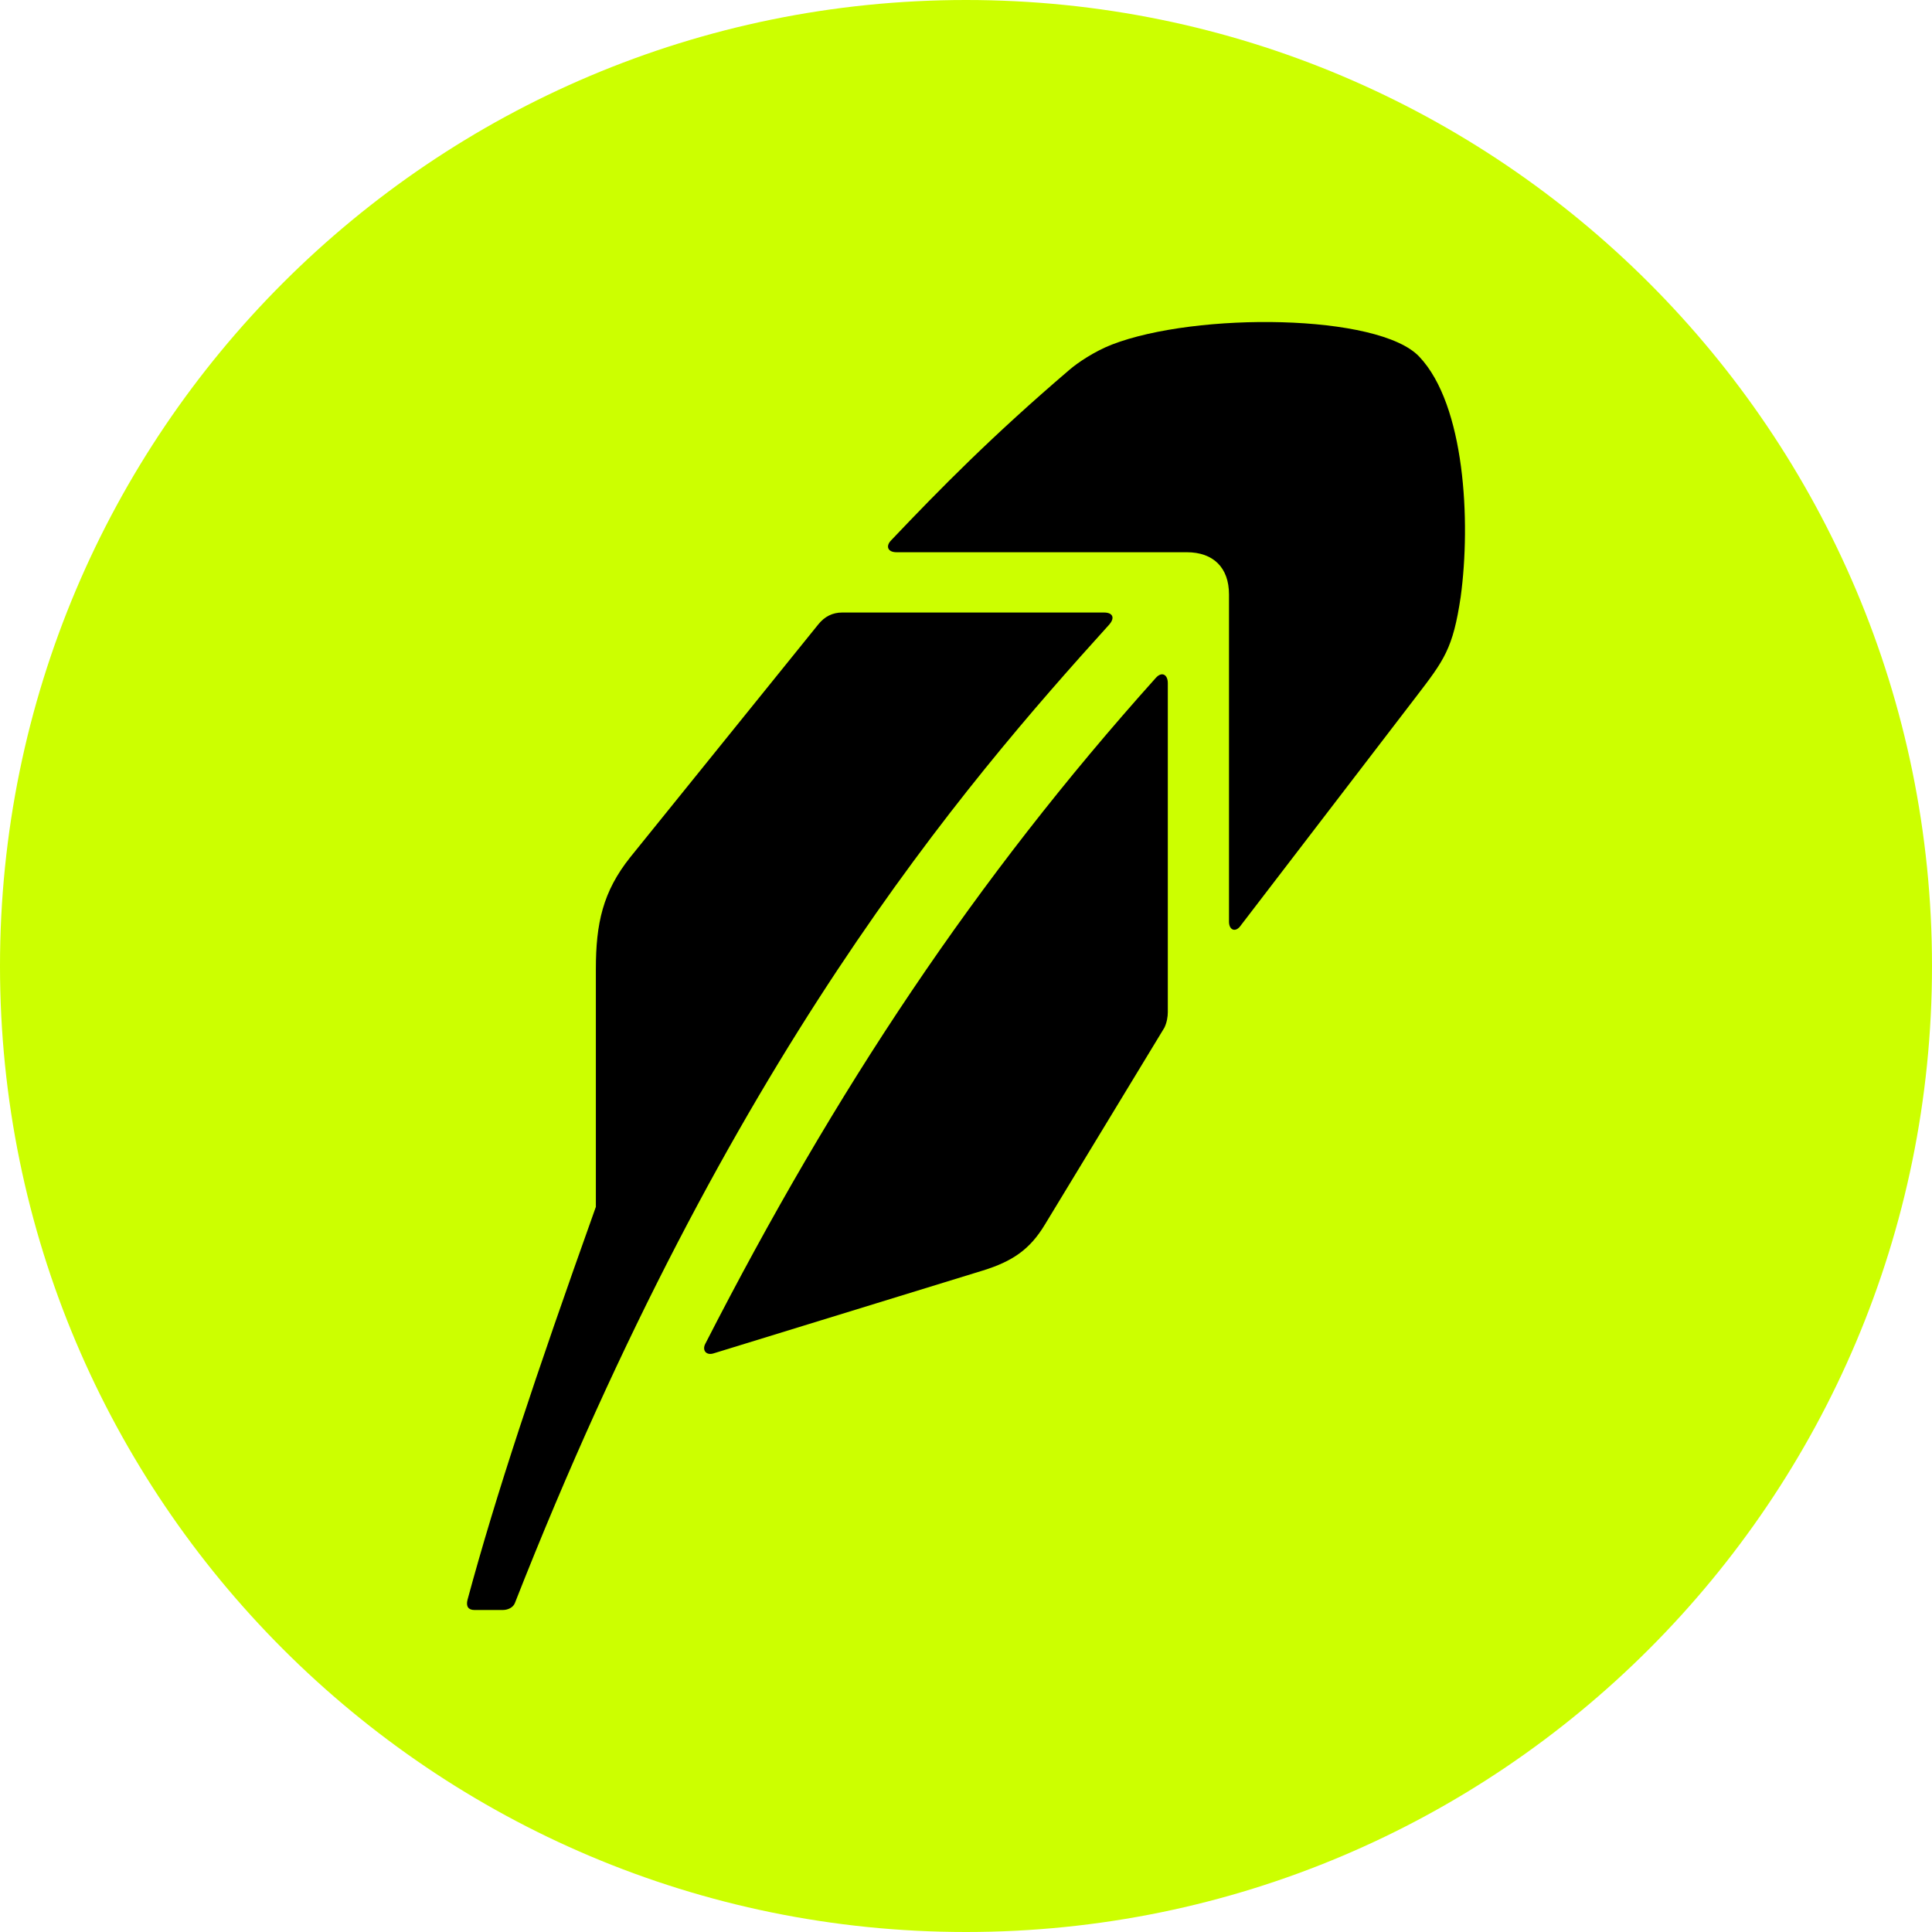
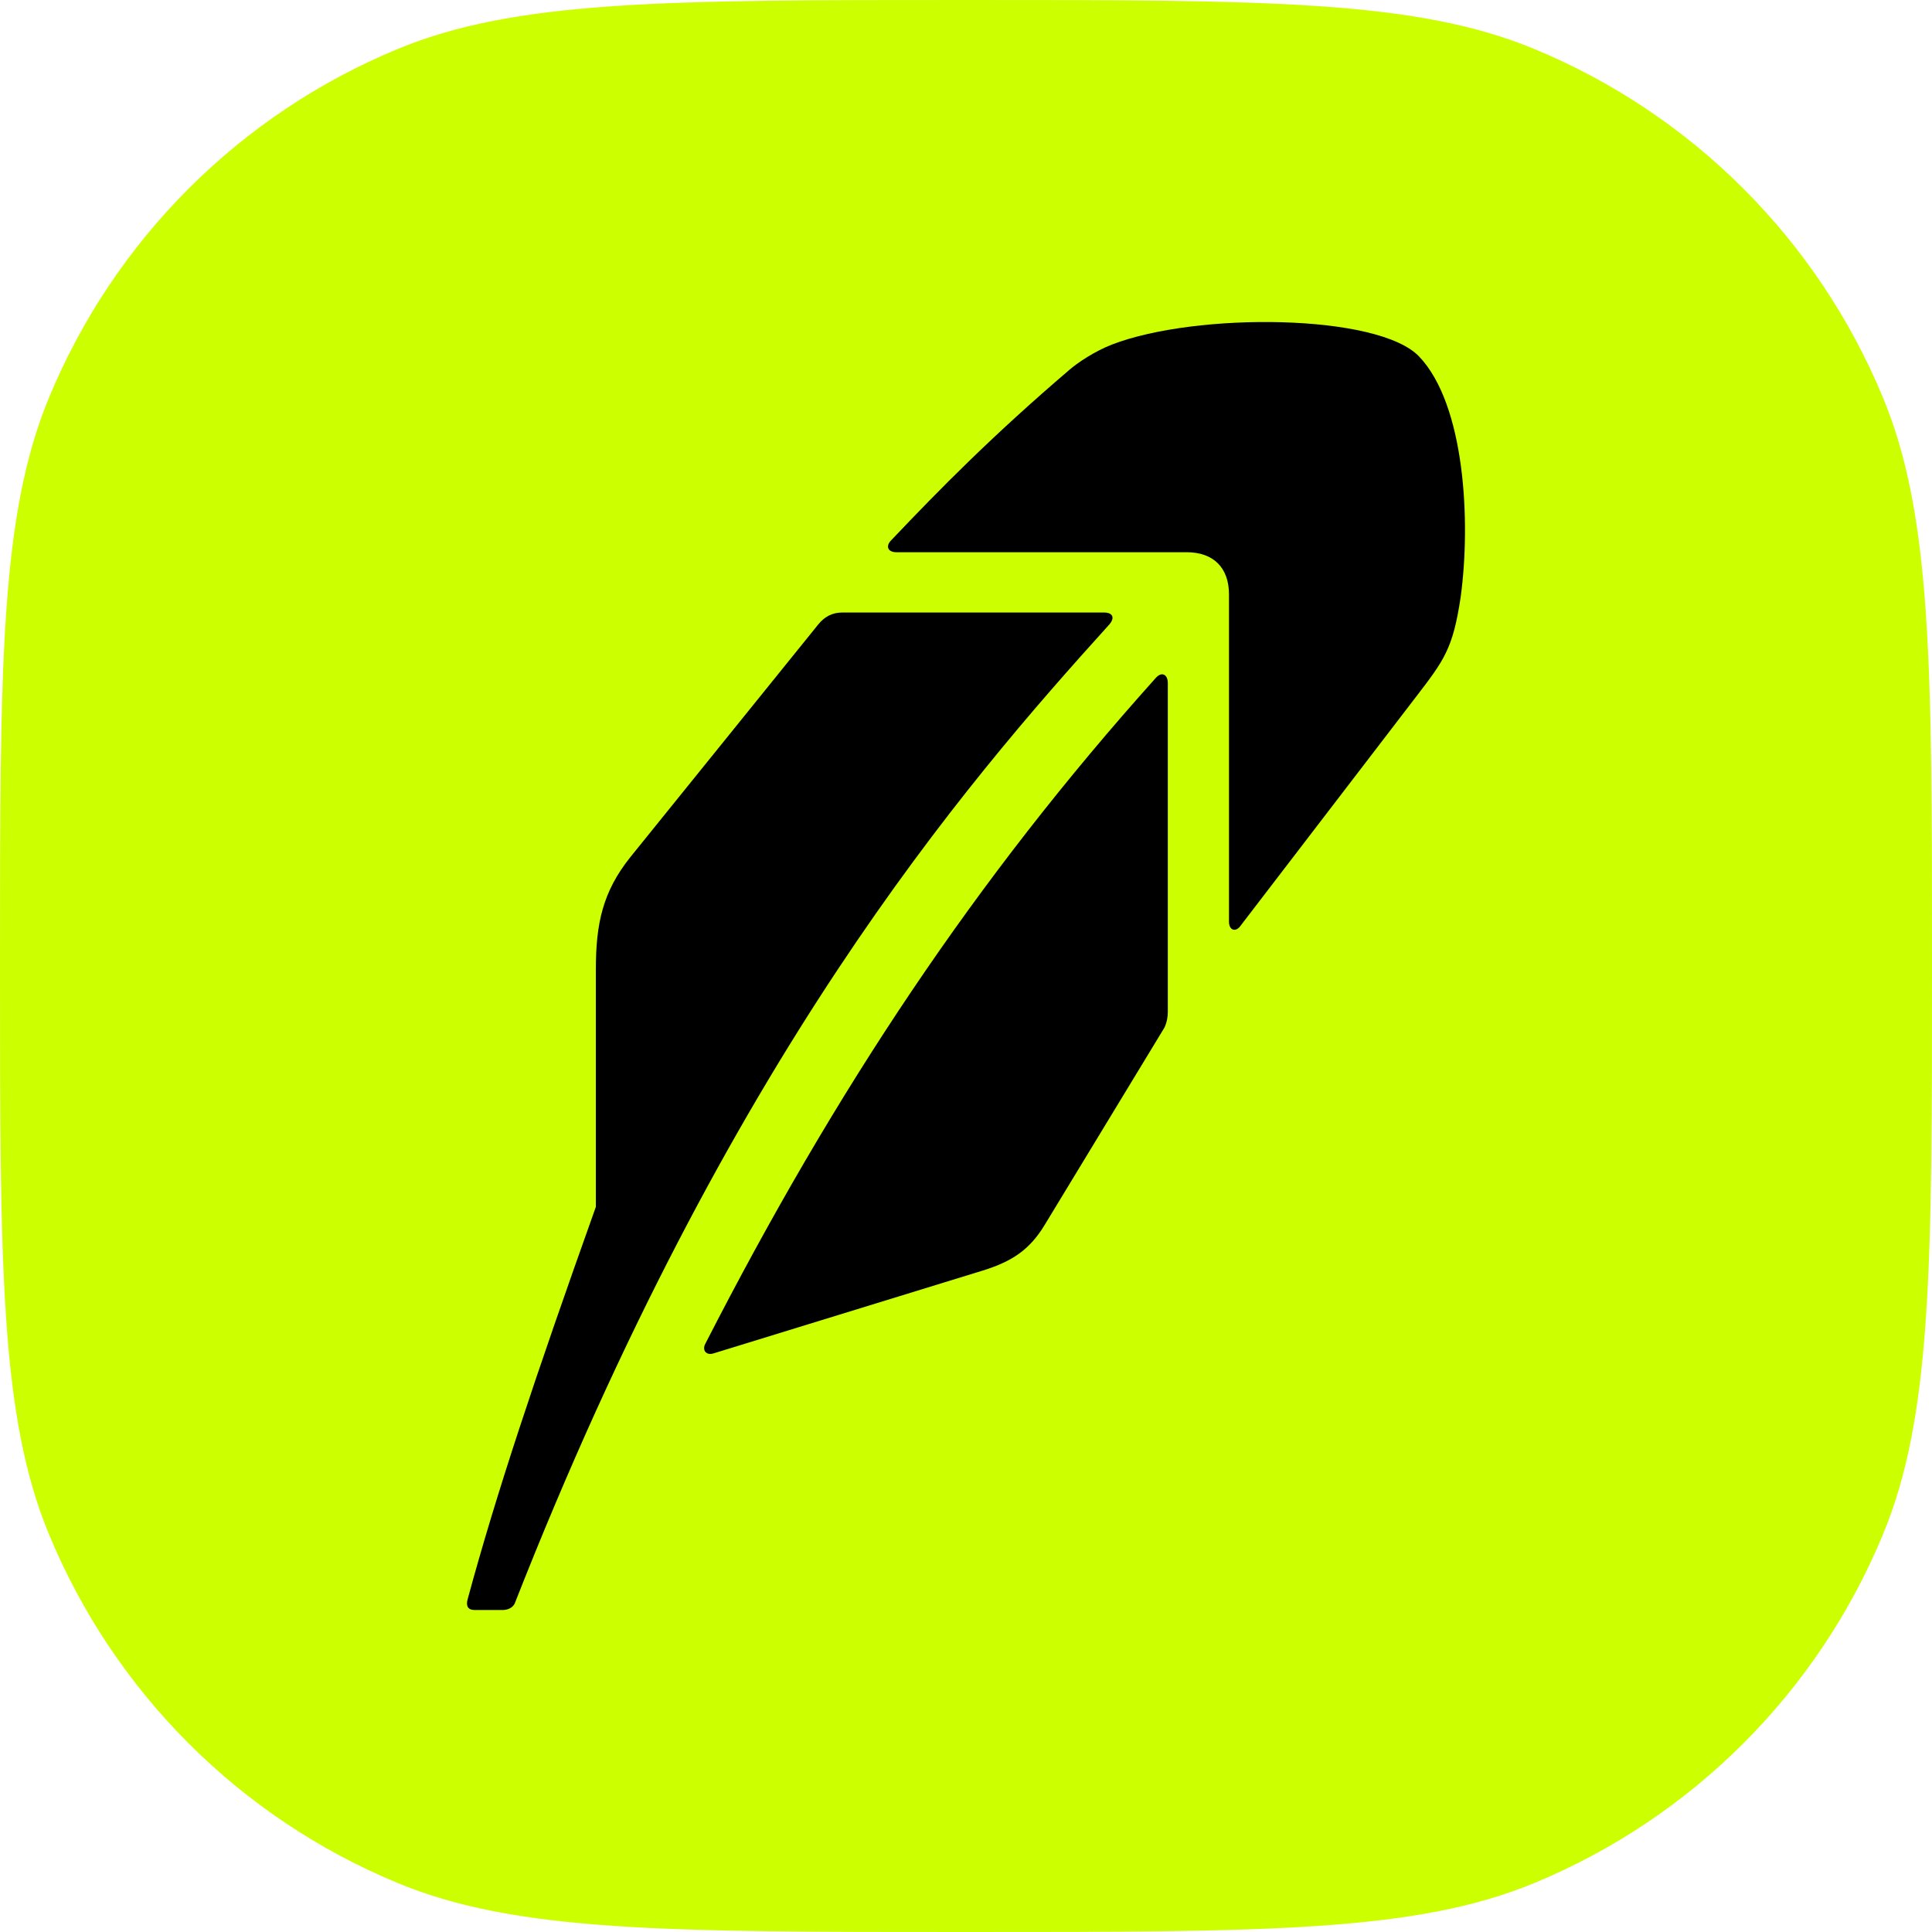
- <svg xmlns="http://www.w3.org/2000/svg" preserveAspectRatio="none" overflow="visible" style="display: block;" width="24" height="24" viewBox="0 0 24 24" fill="none">
-   <g id="Group 1171277981">
-     <path id="Vector" d="M24 12C24 5.373 18.627 0 12 0C5.373 0 0 5.373 0 12C0 18.627 5.373 24 12 24C18.627 24 24 18.627 24 12Z" fill="#CCFF00" />
-     <path id="Vector_2" d="M5.893 20H6.246C6.311 20 6.375 19.968 6.396 19.914C9.061 13.13 11.96 9.77 13.779 7.759C13.854 7.673 13.822 7.609 13.715 7.609H10.462C10.345 7.609 10.245 7.656 10.163 7.759L7.83 10.648C7.488 11.076 7.402 11.472 7.402 12.039V14.992C6.642 17.122 6.161 18.566 5.808 19.872C5.786 19.955 5.818 20 5.893 20ZM17.631 4.431C17.128 3.896 14.86 3.875 13.811 4.281C13.593 4.366 13.383 4.509 13.287 4.592C12.324 5.415 11.682 6.068 11.072 6.71C10.997 6.785 11.029 6.86 11.136 6.86H14.742C15.074 6.86 15.267 7.053 15.267 7.384V11.45C15.267 11.557 15.352 11.589 15.416 11.493L17.589 8.658C17.942 8.198 18.049 8.058 18.145 7.416C18.273 6.475 18.198 5.03 17.631 4.431ZM12.977 15.217L14.464 12.767C14.496 12.702 14.507 12.627 14.507 12.574V8.486C14.507 8.379 14.432 8.337 14.357 8.422C12.121 10.915 10.377 13.537 8.761 16.694C8.72 16.773 8.772 16.843 8.868 16.811L12.206 15.784C12.583 15.668 12.795 15.517 12.977 15.217Z" fill="black" />
-   </g>
+ <svg xmlns="http://www.w3.org/2000/svg" width="24" height="24" viewBox="0 0 24 24" fill="none">
+   <path d="M0 12C0 8.272 0 6.409 0.609 4.939C1.421 2.978 2.978 1.421 4.939 0.609C6.409 0 8.272 0 12 0C15.727 0 17.591 0 19.061 0.609C21.022 1.421 22.579 2.978 23.391 4.939C24 6.409 24 8.272 24 12C24 15.727 24 17.591 23.391 19.061C22.579 21.022 21.022 22.579 19.061 23.391C17.591 24 15.727 24 12 24C8.272 24 6.409 24 4.939 23.391C2.978 22.579 1.421 21.022 0.609 19.061C0 17.591 0 15.727 0 12Z" fill="#CCFF00" />
+   <path d="M5.893 20H6.246C6.311 20 6.375 19.968 6.396 19.914C9.061 13.13 11.96 9.77 13.779 7.759C13.854 7.673 13.822 7.609 13.715 7.609H10.462C10.345 7.609 10.245 7.656 10.163 7.759L7.83 10.648C7.488 11.076 7.402 11.472 7.402 12.039V14.992C6.642 17.122 6.161 18.566 5.808 19.871C5.786 19.955 5.818 20 5.893 20ZM17.631 4.431C17.128 3.896 14.86 3.875 13.811 4.281C13.593 4.366 13.383 4.509 13.287 4.592C12.324 5.415 11.682 6.068 11.072 6.71C10.997 6.785 11.029 6.86 11.136 6.86H14.742C15.074 6.86 15.267 7.053 15.267 7.384V11.45C15.267 11.557 15.352 11.589 15.416 11.493L17.589 8.658C17.942 8.198 18.049 8.058 18.145 7.416C18.273 6.475 18.198 5.03 17.631 4.431ZM12.977 15.217L14.464 12.767C14.496 12.702 14.507 12.627 14.507 12.574V8.486C14.507 8.379 14.432 8.337 14.357 8.422C12.121 10.915 10.377 13.537 8.761 16.694C8.72 16.773 8.772 16.843 8.868 16.811L12.206 15.784C12.583 15.668 12.795 15.517 12.977 15.217Z" fill="black" />
</svg>
